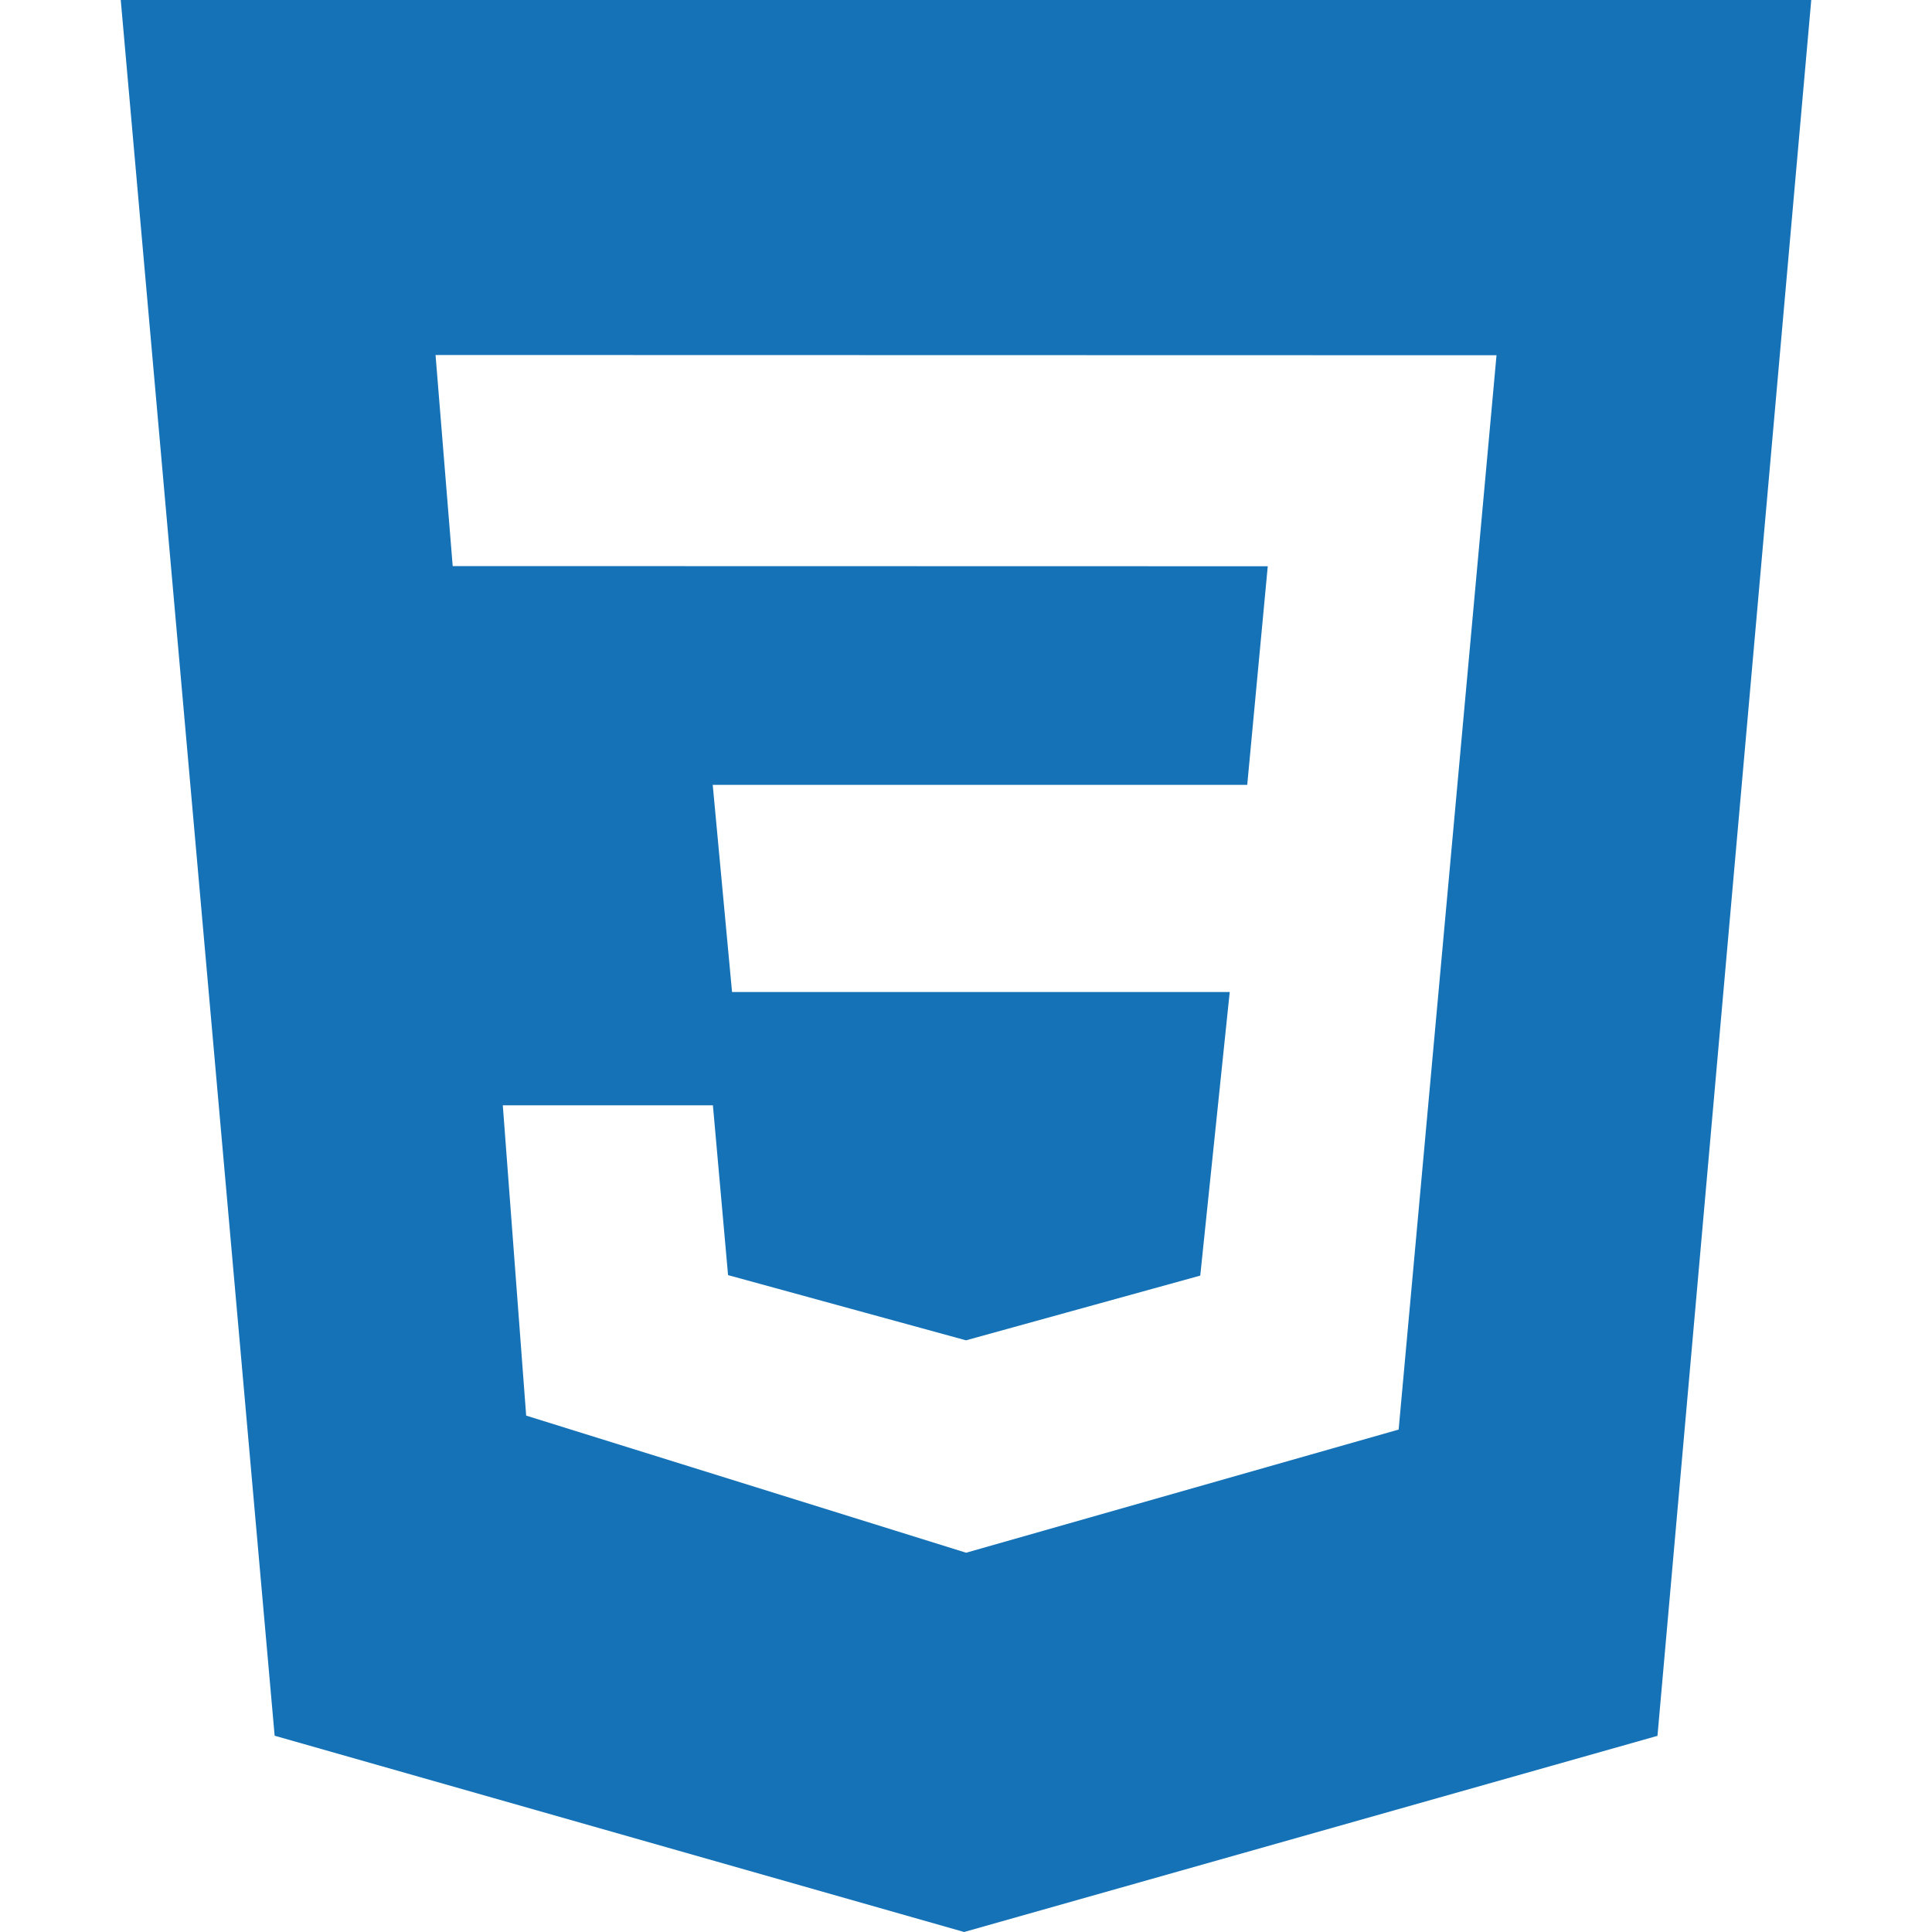
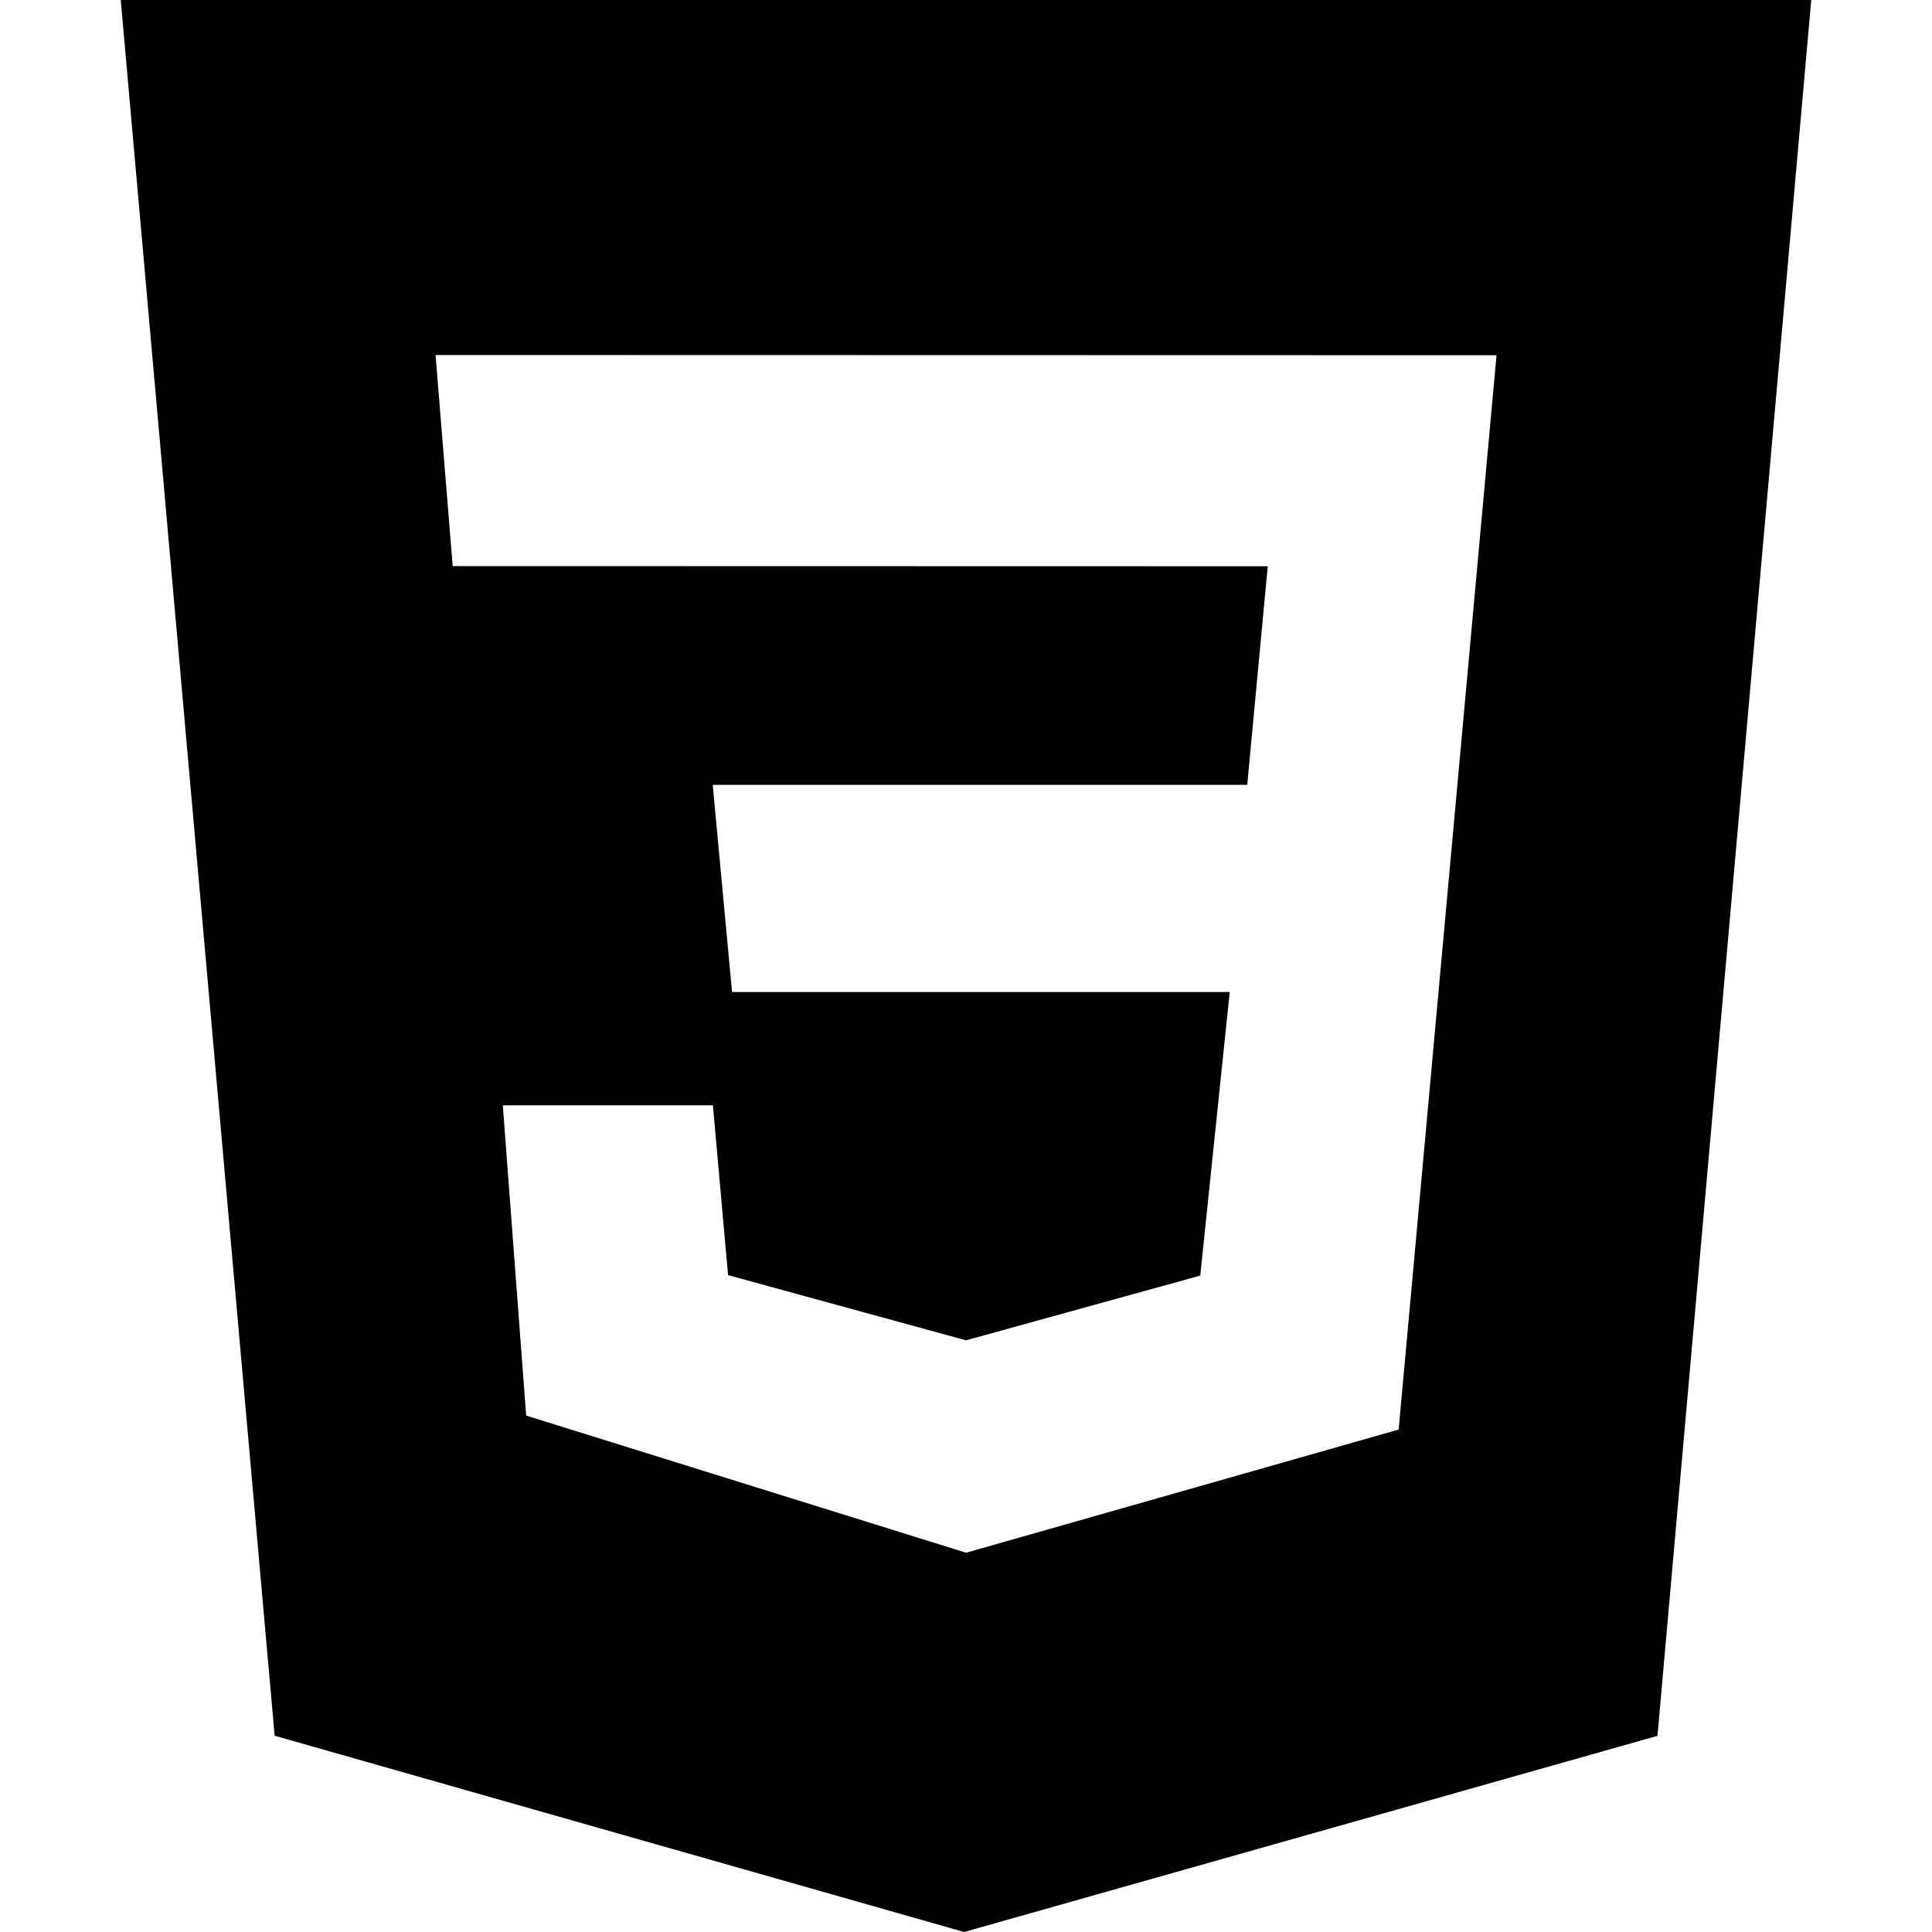
<svg xmlns="http://www.w3.org/2000/svg" version="1.1" width="32" height="32" viewBox="0 0 32 32">
-   <path fill="#1572b6" d="M2 0h28l-2.547 28.751-11.484 3.249-11.42-3.251zM24.787 5.884l-17.573-0.004 0.284 3.496 13.5 0.003-0.34 3.621h-8.853l0.32 3.431h8.243l-0.488 4.697-3.88 1.072-3.941-1.080-0.251-2.813h-3.48l0.387 5.14 7.287 2.271 7.164-2.040z" />
+   <path fill="current-color" d="M2 0h28l-2.547 28.751-11.484 3.249-11.42-3.251zM24.787 5.884l-17.573-0.004 0.284 3.496 13.5 0.003-0.34 3.621h-8.853l0.32 3.431h8.243l-0.488 4.697-3.88 1.072-3.941-1.080-0.251-2.813h-3.48l0.387 5.14 7.287 2.271 7.164-2.040z" />
</svg>
